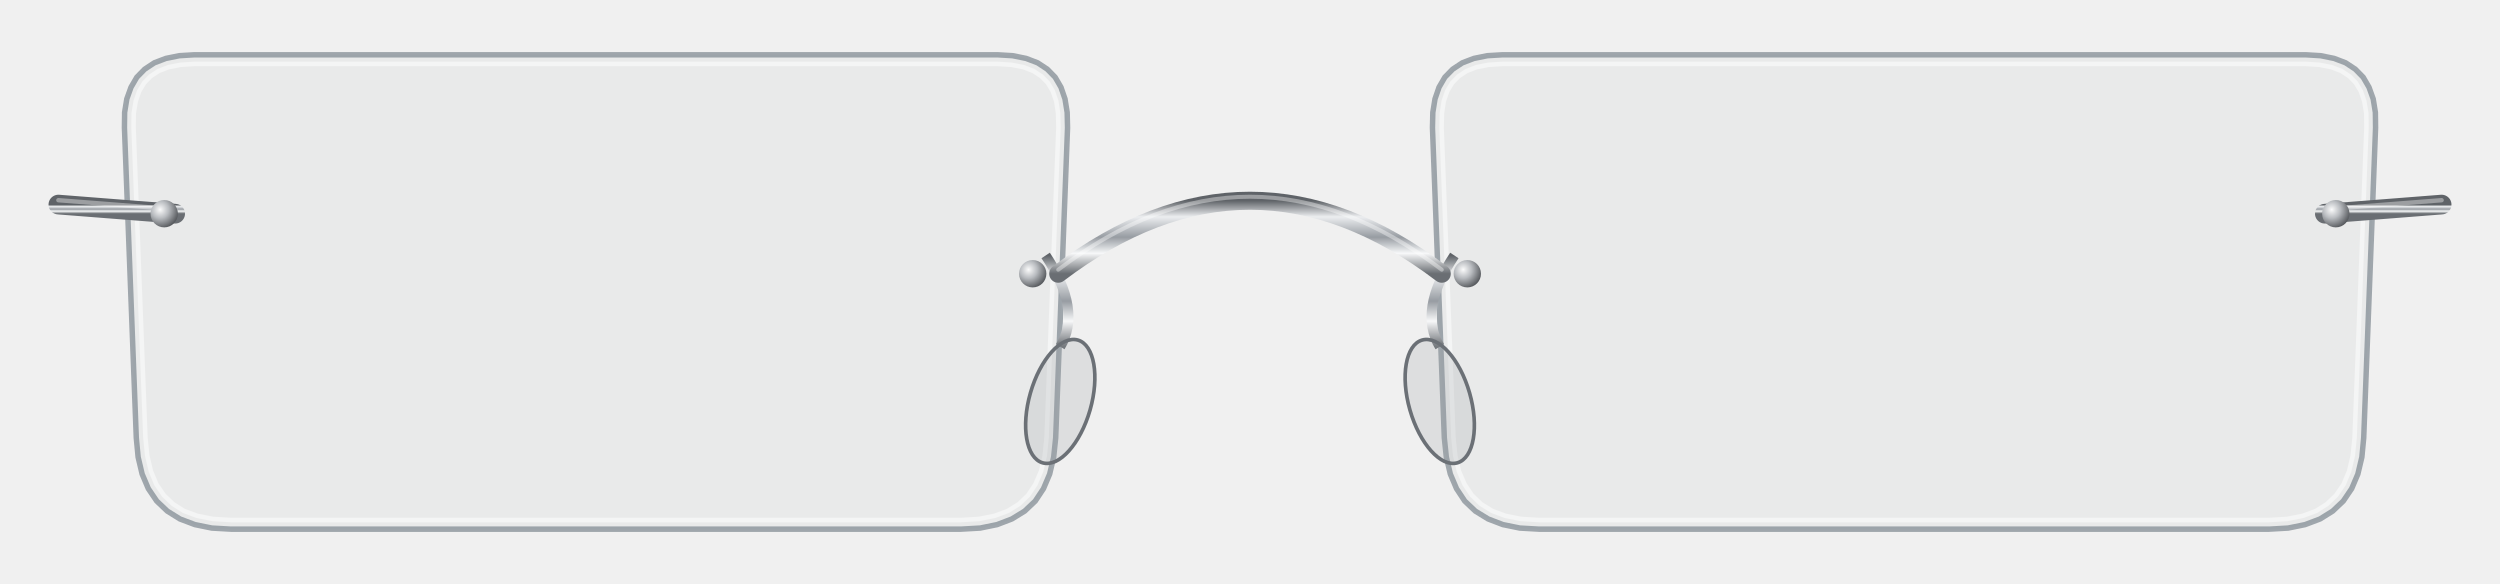
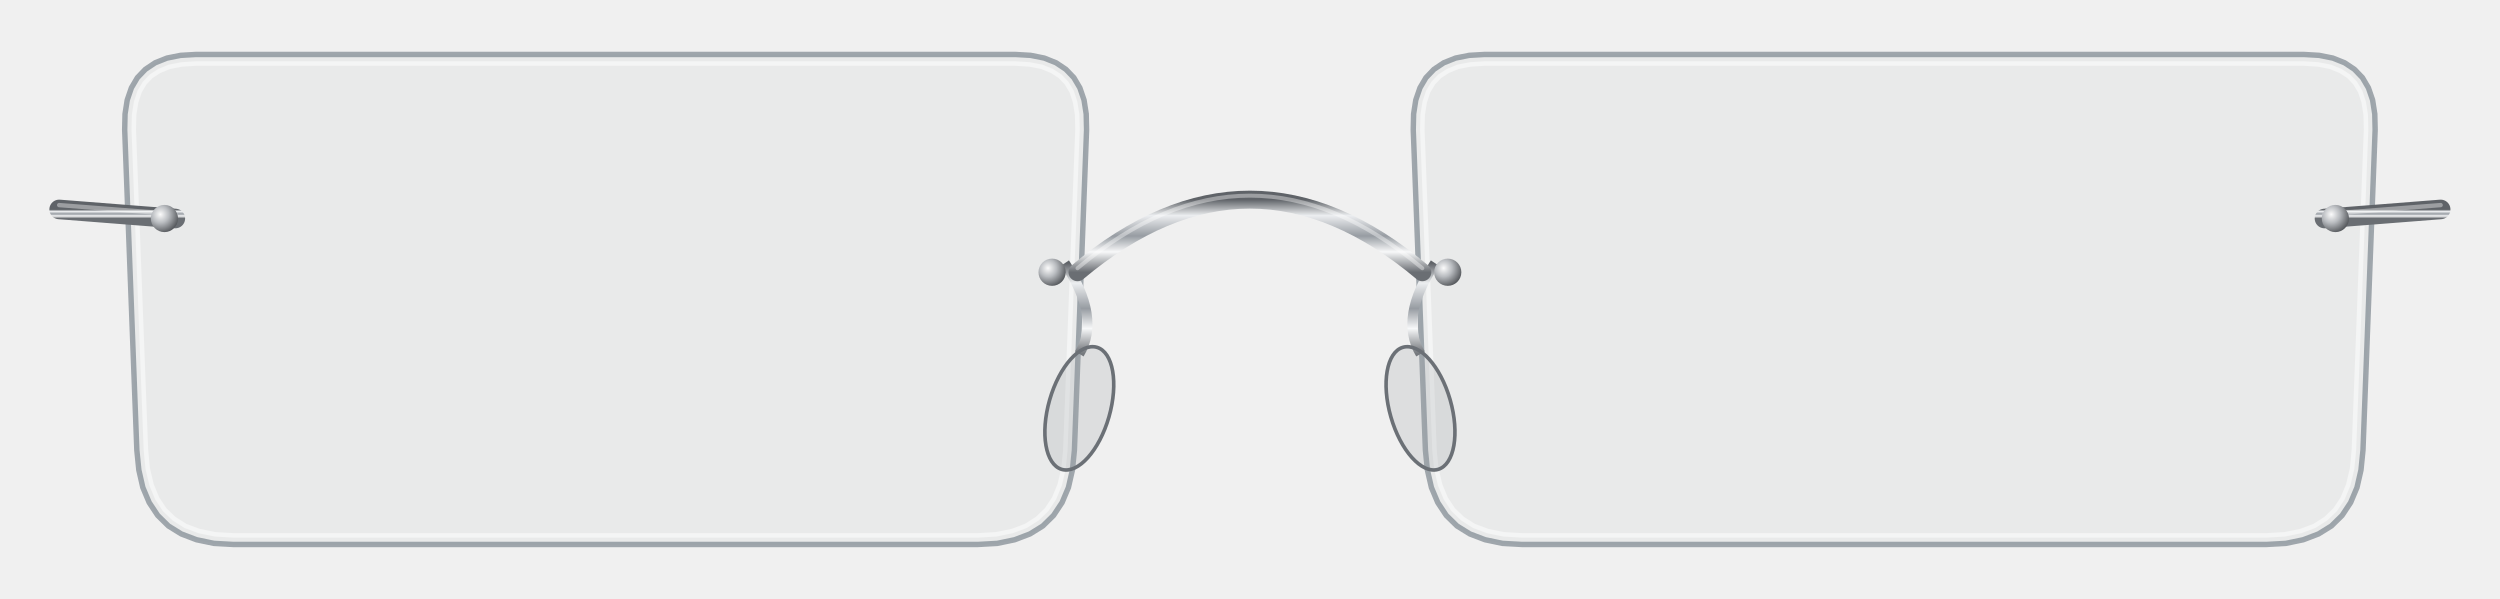
- <svg xmlns="http://www.w3.org/2000/svg" viewBox="-68.51 -16.00 137.02 32.00" width="548" height="128">
+ <svg xmlns="http://www.w3.org/2000/svg" viewBox="-68.81 -16.50 137.63 33.00" width="551" height="132">
  <defs>
    <linearGradient id="f135met" x1="0" y1="0" x2="0" y2="1">
      <stop offset="0" stop-color="#5f6368" />
      <stop offset=".22" stop-color="#eceef0" />
      <stop offset=".5" stop-color="#979ca2" />
      <stop offset=".72" stop-color="#f7f8f9" />
      <stop offset="1" stop-color="#6a6e73" />
    </linearGradient>
    <radialGradient id="f135riv" cx=".35" cy=".35" r=".7">
      <stop offset="0" stop-color="#fbfbfb" />
      <stop offset=".45" stop-color="#b9bcc0" />
      <stop offset="1" stop-color="#55585c" />
    </radialGradient>
-     <linearGradient id="f135hl" gradientUnits="userSpaceOnUse" x1="0" y1="-22.00" x2="0" y2="22.00">
+     <linearGradient id="f135hl" gradientUnits="userSpaceOnUse" x1="0" y1="-22.50" x2="0" y2="22.50">
      <stop offset="0" stop-color="#fff" stop-opacity=".34" />
      <stop offset=".16" stop-color="#fff" stop-opacity=".12" />
      <stop offset=".45" stop-color="#fff" stop-opacity="0" />
      <stop offset=".8" stop-color="#000" stop-opacity=".06" />
      <stop offset="1" stop-color="#000" stop-opacity=".22" />
    </linearGradient>
  </defs>
-   <path d="M13.85 -13.00L13.01 -12.95L12.27 -12.80L11.64 -12.56L11.11 -12.21L10.68 -11.77L10.36 -11.22L10.14 -10.58L10.02 -9.84L10.00 -9.00L10.65 8.00L10.76 9.05L10.98 9.98L11.32 10.78L11.77 11.46L12.35 12.01L13.05 12.44L13.86 12.75L14.79 12.94L15.85 13.00L55.85 13.00L56.90 12.94L57.83 12.75L58.65 12.44L59.34 12.01L59.92 11.46L60.38 10.78L60.72 9.98L60.94 9.05L61.04 8.00L61.69 -9.00L61.68 -9.84L61.56 -10.58L61.33 -11.22L61.01 -11.77L60.58 -12.21L60.05 -12.56L59.42 -12.80L58.68 -12.95L57.85 -13.00ZM-57.85 -13.00L-58.68 -12.95L-59.42 -12.80L-60.05 -12.56L-60.58 -12.21L-61.01 -11.77L-61.33 -11.22L-61.56 -10.58L-61.68 -9.84L-61.69 -9.00L-61.04 8.00L-60.94 9.05L-60.72 9.98L-60.38 10.78L-59.92 11.46L-59.34 12.01L-58.65 12.44L-57.83 12.75L-56.90 12.94L-55.85 13.00L-15.85 13.00L-14.79 12.94L-13.86 12.75L-13.05 12.44L-12.35 12.01L-11.77 11.46L-11.32 10.78L-10.98 9.98L-10.76 9.05L-10.65 8.00L-10.00 -9.00L-10.02 -9.84L-10.14 -10.58L-10.36 -11.22L-10.68 -11.77L-11.11 -12.21L-11.64 -12.56L-12.27 -12.80L-13.01 -12.95L-13.85 -13.00Z" fill="#5b6670" fill-opacity=".05" />
-   <path d="M13.85 -13.00L13.01 -12.95L12.27 -12.80L11.64 -12.56L11.11 -12.21L10.68 -11.77L10.36 -11.22L10.14 -10.58L10.02 -9.84L10.00 -9.00L10.65 8.00L10.76 9.05L10.98 9.98L11.32 10.78L11.77 11.46L12.35 12.01L13.05 12.44L13.86 12.75L14.79 12.94L15.85 13.00L55.85 13.00L56.90 12.94L57.83 12.75L58.65 12.44L59.34 12.01L59.92 11.46L60.38 10.78L60.72 9.98L60.94 9.05L61.04 8.00L61.69 -9.00L61.68 -9.84L61.56 -10.58L61.33 -11.22L61.01 -11.77L60.58 -12.21L60.05 -12.56L59.42 -12.80L58.68 -12.95L57.85 -13.00Z" fill="none" stroke="#7d868f" stroke-opacity=".7" stroke-width=".3" />
-   <path d="M13.85 -12.50L13.07 -12.45L12.41 -12.32L11.87 -12.11L11.43 -11.82L11.08 -11.46L10.81 -11.01L10.62 -10.46L10.52 -9.80L10.50 -9.02L11.15 7.98L11.25 8.97L11.45 9.82L11.76 10.54L12.16 11.14L12.66 11.62L13.27 12.00L14.00 12.27L14.86 12.44L15.85 12.50L55.85 12.50L56.84 12.44L57.70 12.27L58.43 12.00L59.03 11.62L59.53 11.14L59.94 10.54L60.24 9.82L60.44 8.97L60.54 7.98L61.19 -9.02L61.18 -9.80L61.07 -10.46L60.88 -11.01L60.61 -11.46L60.26 -11.82L59.82 -12.11L59.28 -12.32L58.62 -12.45L57.85 -12.50Z" fill="none" stroke="#fff" stroke-opacity=".5" stroke-width=".25" />
-   <path d="M58.91 -4.29L65.31 -4.79" fill="none" stroke="url(#f135met)" stroke-width="1.08" stroke-linecap="round" stroke-linejoin="round" />
-   <path d="M58.91 -4.29L65.31 -4.79" fill="none" stroke="#fff" stroke-opacity=".38" stroke-width="0.24" stroke-linecap="round" transform="translate(0 -0.24)" />
-   <circle cx="59.51" cy="-4.29" r="0.75" fill="url(#f135riv)" />
-   <path d="M11.20 -2.00Q9.20 1.00 10.40 3.00" fill="none" stroke="url(#f135met)" stroke-width="0.55" />
-   <ellipse cx="10.40" cy="6.00" rx="1.70" ry="3.50" transform="rotate(-16 10.40 6.00)" fill="#9aa0a6" fill-opacity=".22" stroke="#6b7076" stroke-width=".2" />
-   <path d="M-57.85 -13.00L-58.68 -12.95L-59.42 -12.80L-60.05 -12.56L-60.58 -12.21L-61.01 -11.77L-61.33 -11.22L-61.56 -10.58L-61.68 -9.84L-61.69 -9.00L-61.04 8.00L-60.94 9.05L-60.72 9.98L-60.38 10.78L-59.92 11.46L-59.34 12.01L-58.65 12.44L-57.83 12.75L-56.90 12.94L-55.85 13.00L-15.85 13.00L-14.79 12.94L-13.86 12.75L-13.05 12.44L-12.35 12.01L-11.77 11.46L-11.32 10.78L-10.98 9.98L-10.76 9.05L-10.65 8.00L-10.00 -9.00L-10.02 -9.84L-10.14 -10.58L-10.36 -11.22L-10.68 -11.77L-11.11 -12.21L-11.64 -12.56L-12.27 -12.80L-13.01 -12.95L-13.85 -13.00Z" fill="none" stroke="#7d868f" stroke-opacity=".7" stroke-width=".3" />
-   <path d="M-57.85 -12.50L-58.62 -12.45L-59.28 -12.32L-59.82 -12.11L-60.26 -11.82L-60.61 -11.46L-60.88 -11.01L-61.07 -10.46L-61.18 -9.80L-61.19 -9.02L-60.54 7.98L-60.44 8.97L-60.24 9.82L-59.94 10.54L-59.53 11.14L-59.03 11.62L-58.43 12.00L-57.70 12.27L-56.84 12.44L-55.85 12.50L-15.85 12.50L-14.86 12.44L-14.00 12.27L-13.27 12.00L-12.66 11.62L-12.16 11.14L-11.76 10.54L-11.45 9.82L-11.25 8.97L-11.15 7.98L-10.50 -9.02L-10.52 -9.80L-10.62 -10.46L-10.81 -11.01L-11.08 -11.46L-11.43 -11.82L-11.87 -12.11L-12.41 -12.32L-13.07 -12.45L-13.85 -12.50Z" fill="none" stroke="#fff" stroke-opacity=".5" stroke-width=".25" />
-   <path d="M-58.91 -4.29L-65.31 -4.79" fill="none" stroke="url(#f135met)" stroke-width="1.08" stroke-linecap="round" stroke-linejoin="round" />
-   <path d="M-58.91 -4.29L-65.31 -4.79" fill="none" stroke="#fff" stroke-opacity=".38" stroke-width="0.24" stroke-linecap="round" transform="translate(0 -0.24)" />
-   <circle cx="-59.51" cy="-4.29" r="0.75" fill="url(#f135riv)" />
-   <path d="M-11.20 -2.00Q-9.20 1.00 -10.40 3.00" fill="none" stroke="url(#f135met)" stroke-width="0.55" />
-   <ellipse cx="-10.40" cy="6.00" rx="1.70" ry="3.50" transform="rotate(16 -10.40 6.00)" fill="#9aa0a6" fill-opacity=".22" stroke="#6b7076" stroke-width=".2" />
-   <path d="M-10.51 -1.00Q0 -9.00 10.51 -1.00" fill="none" stroke="url(#f135met)" stroke-width="0.99" stroke-linecap="round" stroke-linejoin="round" />
-   <path d="M-10.51 -1.00Q0 -9.00 10.51 -1.00" fill="none" stroke="#fff" stroke-opacity=".38" stroke-width="0.22" stroke-linecap="round" transform="translate(0 -0.22)" />
-   <circle cx="11.91" cy="-1.00" r="0.75" fill="url(#f135riv)" />
-   <circle cx="-11.91" cy="-1.00" r="0.75" fill="url(#f135riv)" />
+   <path d="M12.94 -13.50L12.08 -13.45L11.33 -13.30L10.68 -13.04L10.14 -12.68L9.70 -12.22L9.37 -11.66L9.14 -10.99L9.02 -10.22L9.00 -9.35L9.67 8.31L9.78 9.40L10.00 10.36L10.35 11.19L10.82 11.90L11.41 12.48L12.12 12.92L12.96 13.24L13.92 13.44L14.99 13.50L56.01 13.50L57.08 13.44L58.04 13.24L58.88 12.92L59.59 12.48L60.18 11.90L60.65 11.19L61.00 10.36L61.22 9.40L61.33 8.31L62.00 -9.35L61.98 -10.22L61.86 -10.99L61.63 -11.66L61.30 -12.22L60.86 -12.68L60.32 -13.04L59.67 -13.30L58.92 -13.45L58.06 -13.50ZM-58.06 -13.50L-58.92 -13.45L-59.67 -13.30L-60.32 -13.04L-60.86 -12.68L-61.30 -12.22L-61.63 -11.66L-61.86 -10.99L-61.98 -10.22L-62.00 -9.35L-61.33 8.31L-61.22 9.40L-61.00 10.36L-60.65 11.19L-60.18 11.90L-59.59 12.48L-58.88 12.92L-58.04 13.24L-57.08 13.44L-56.01 13.50L-14.99 13.50L-13.92 13.44L-12.96 13.24L-12.12 12.92L-11.41 12.48L-10.82 11.90L-10.35 11.19L-10.00 10.36L-9.78 9.40L-9.67 8.31L-9.00 -9.35L-9.02 -10.22L-9.14 -10.99L-9.37 -11.66L-9.70 -12.22L-10.14 -12.68L-10.68 -13.04L-11.33 -13.30L-12.08 -13.45L-12.94 -13.50Z" fill="#5b6670" fill-opacity=".05" />
+   <path d="M12.94 -13.50L12.08 -13.45L11.33 -13.30L10.68 -13.04L10.14 -12.68L9.70 -12.22L9.37 -11.66L9.14 -10.99L9.02 -10.22L9.00 -9.35L9.67 8.31L9.78 9.40L10.00 10.36L10.35 11.19L10.82 11.90L11.41 12.48L12.12 12.92L12.96 13.24L13.92 13.44L14.99 13.50L56.01 13.50L57.08 13.44L58.04 13.24L58.88 12.92L59.59 12.48L60.18 11.90L60.65 11.19L61.00 10.36L61.22 9.40L61.33 8.31L62.00 -9.35L61.98 -10.22L61.86 -10.99L61.63 -11.66L61.30 -12.22L60.86 -12.68L60.32 -13.04L59.67 -13.30L58.92 -13.45L58.06 -13.50Z" fill="none" stroke="#7d868f" stroke-opacity=".7" stroke-width=".3" />
+   <path d="M12.94 -13.00L12.15 -12.95L11.47 -12.82L10.91 -12.59L10.46 -12.30L10.10 -11.92L9.82 -11.45L9.63 -10.87L9.52 -10.18L9.50 -9.37L10.17 8.29L10.27 9.32L10.48 10.21L10.79 10.96L11.20 11.58L11.72 12.08L12.35 12.48L13.10 12.76L13.98 12.94L14.99 13.00L56.01 13.00L57.02 12.94L57.90 12.76L58.65 12.48L59.28 12.08L59.80 11.58L60.21 10.96L60.52 10.21L60.73 9.32L60.83 8.29L61.50 -9.37L61.48 -10.18L61.37 -10.87L61.18 -11.45L60.90 -11.92L60.54 -12.30L60.09 -12.59L59.53 -12.82L58.85 -12.95L58.06 -13.00Z" fill="none" stroke="#fff" stroke-opacity=".5" stroke-width=".25" />
+   <path d="M59.21 -4.46L65.61 -4.96" fill="none" stroke="url(#f135met)" stroke-width="1.08" stroke-linecap="round" stroke-linejoin="round" />
+   <path d="M59.21 -4.46L65.61 -4.96" fill="none" stroke="#fff" stroke-opacity=".38" stroke-width="0.24" stroke-linecap="round" transform="translate(0 -0.24)" />
+   <circle cx="59.81" cy="-4.46" r="0.75" fill="url(#f135riv)" />
+   <path d="M10.20 -2.00Q8.20 1.00 9.40 3.00" fill="none" stroke="url(#f135met)" stroke-width="0.55" />
+   <ellipse cx="9.40" cy="6.00" rx="1.70" ry="3.50" transform="rotate(-16 9.40 6.00)" fill="#9aa0a6" fill-opacity=".22" stroke="#6b7076" stroke-width=".2" />
+   <path d="M-58.06 -13.50L-58.92 -13.45L-59.67 -13.30L-60.32 -13.04L-60.86 -12.68L-61.30 -12.22L-61.63 -11.66L-61.86 -10.99L-61.98 -10.22L-62.00 -9.35L-61.33 8.31L-61.22 9.40L-61.00 10.36L-60.65 11.19L-60.18 11.90L-59.59 12.48L-58.88 12.92L-58.04 13.24L-57.08 13.44L-56.01 13.50L-14.99 13.50L-13.92 13.44L-12.96 13.24L-12.12 12.92L-11.41 12.48L-10.82 11.90L-10.35 11.19L-10.00 10.36L-9.78 9.40L-9.67 8.31L-9.00 -9.35L-9.02 -10.22L-9.14 -10.99L-9.37 -11.66L-9.70 -12.22L-10.14 -12.68L-10.68 -13.04L-11.33 -13.30L-12.08 -13.45L-12.94 -13.50Z" fill="none" stroke="#7d868f" stroke-opacity=".7" stroke-width=".3" />
+   <path d="M-58.06 -13.00L-58.85 -12.95L-59.53 -12.82L-60.09 -12.59L-60.54 -12.30L-60.90 -11.92L-61.18 -11.45L-61.37 -10.87L-61.48 -10.18L-61.50 -9.37L-60.83 8.29L-60.73 9.32L-60.52 10.21L-60.21 10.96L-59.80 11.58L-59.28 12.08L-58.65 12.48L-57.90 12.76L-57.02 12.94L-56.01 13.00L-14.99 13.00L-13.98 12.94L-13.10 12.76L-12.35 12.48L-11.72 12.08L-11.20 11.58L-10.79 10.96L-10.48 10.21L-10.27 9.32L-10.17 8.29L-9.50 -9.37L-9.52 -10.18L-9.63 -10.87L-9.82 -11.45L-10.10 -11.92L-10.46 -12.30L-10.91 -12.59L-11.47 -12.82L-12.15 -12.95L-12.94 -13.00Z" fill="none" stroke="#fff" stroke-opacity=".5" stroke-width=".25" />
+   <path d="M-59.21 -4.46L-65.61 -4.96" fill="none" stroke="url(#f135met)" stroke-width="1.08" stroke-linecap="round" stroke-linejoin="round" />
+   <path d="M-59.21 -4.46L-65.61 -4.96" fill="none" stroke="#fff" stroke-opacity=".38" stroke-width="0.24" stroke-linecap="round" transform="translate(0 -0.24)" />
+   <circle cx="-59.81" cy="-4.46" r="0.75" fill="url(#f135riv)" />
+   <path d="M-10.20 -2.00Q-8.20 1.00 -9.40 3.00" fill="none" stroke="url(#f135met)" stroke-width="0.55" />
+   <ellipse cx="-9.40" cy="6.00" rx="1.70" ry="3.50" transform="rotate(16 -9.40 6.00)" fill="#9aa0a6" fill-opacity=".22" stroke="#6b7076" stroke-width=".2" />
+   <path d="M-9.50 -1.50Q0 -9.50 9.50 -1.50" fill="none" stroke="url(#f135met)" stroke-width="0.99" stroke-linecap="round" stroke-linejoin="round" />
+   <path d="M-9.50 -1.50Q0 -9.50 9.50 -1.50" fill="none" stroke="#fff" stroke-opacity=".38" stroke-width="0.22" stroke-linecap="round" transform="translate(0 -0.22)" />
+   <circle cx="10.90" cy="-1.50" r="0.75" fill="url(#f135riv)" />
+   <circle cx="-10.90" cy="-1.50" r="0.75" fill="url(#f135riv)" />
</svg>
